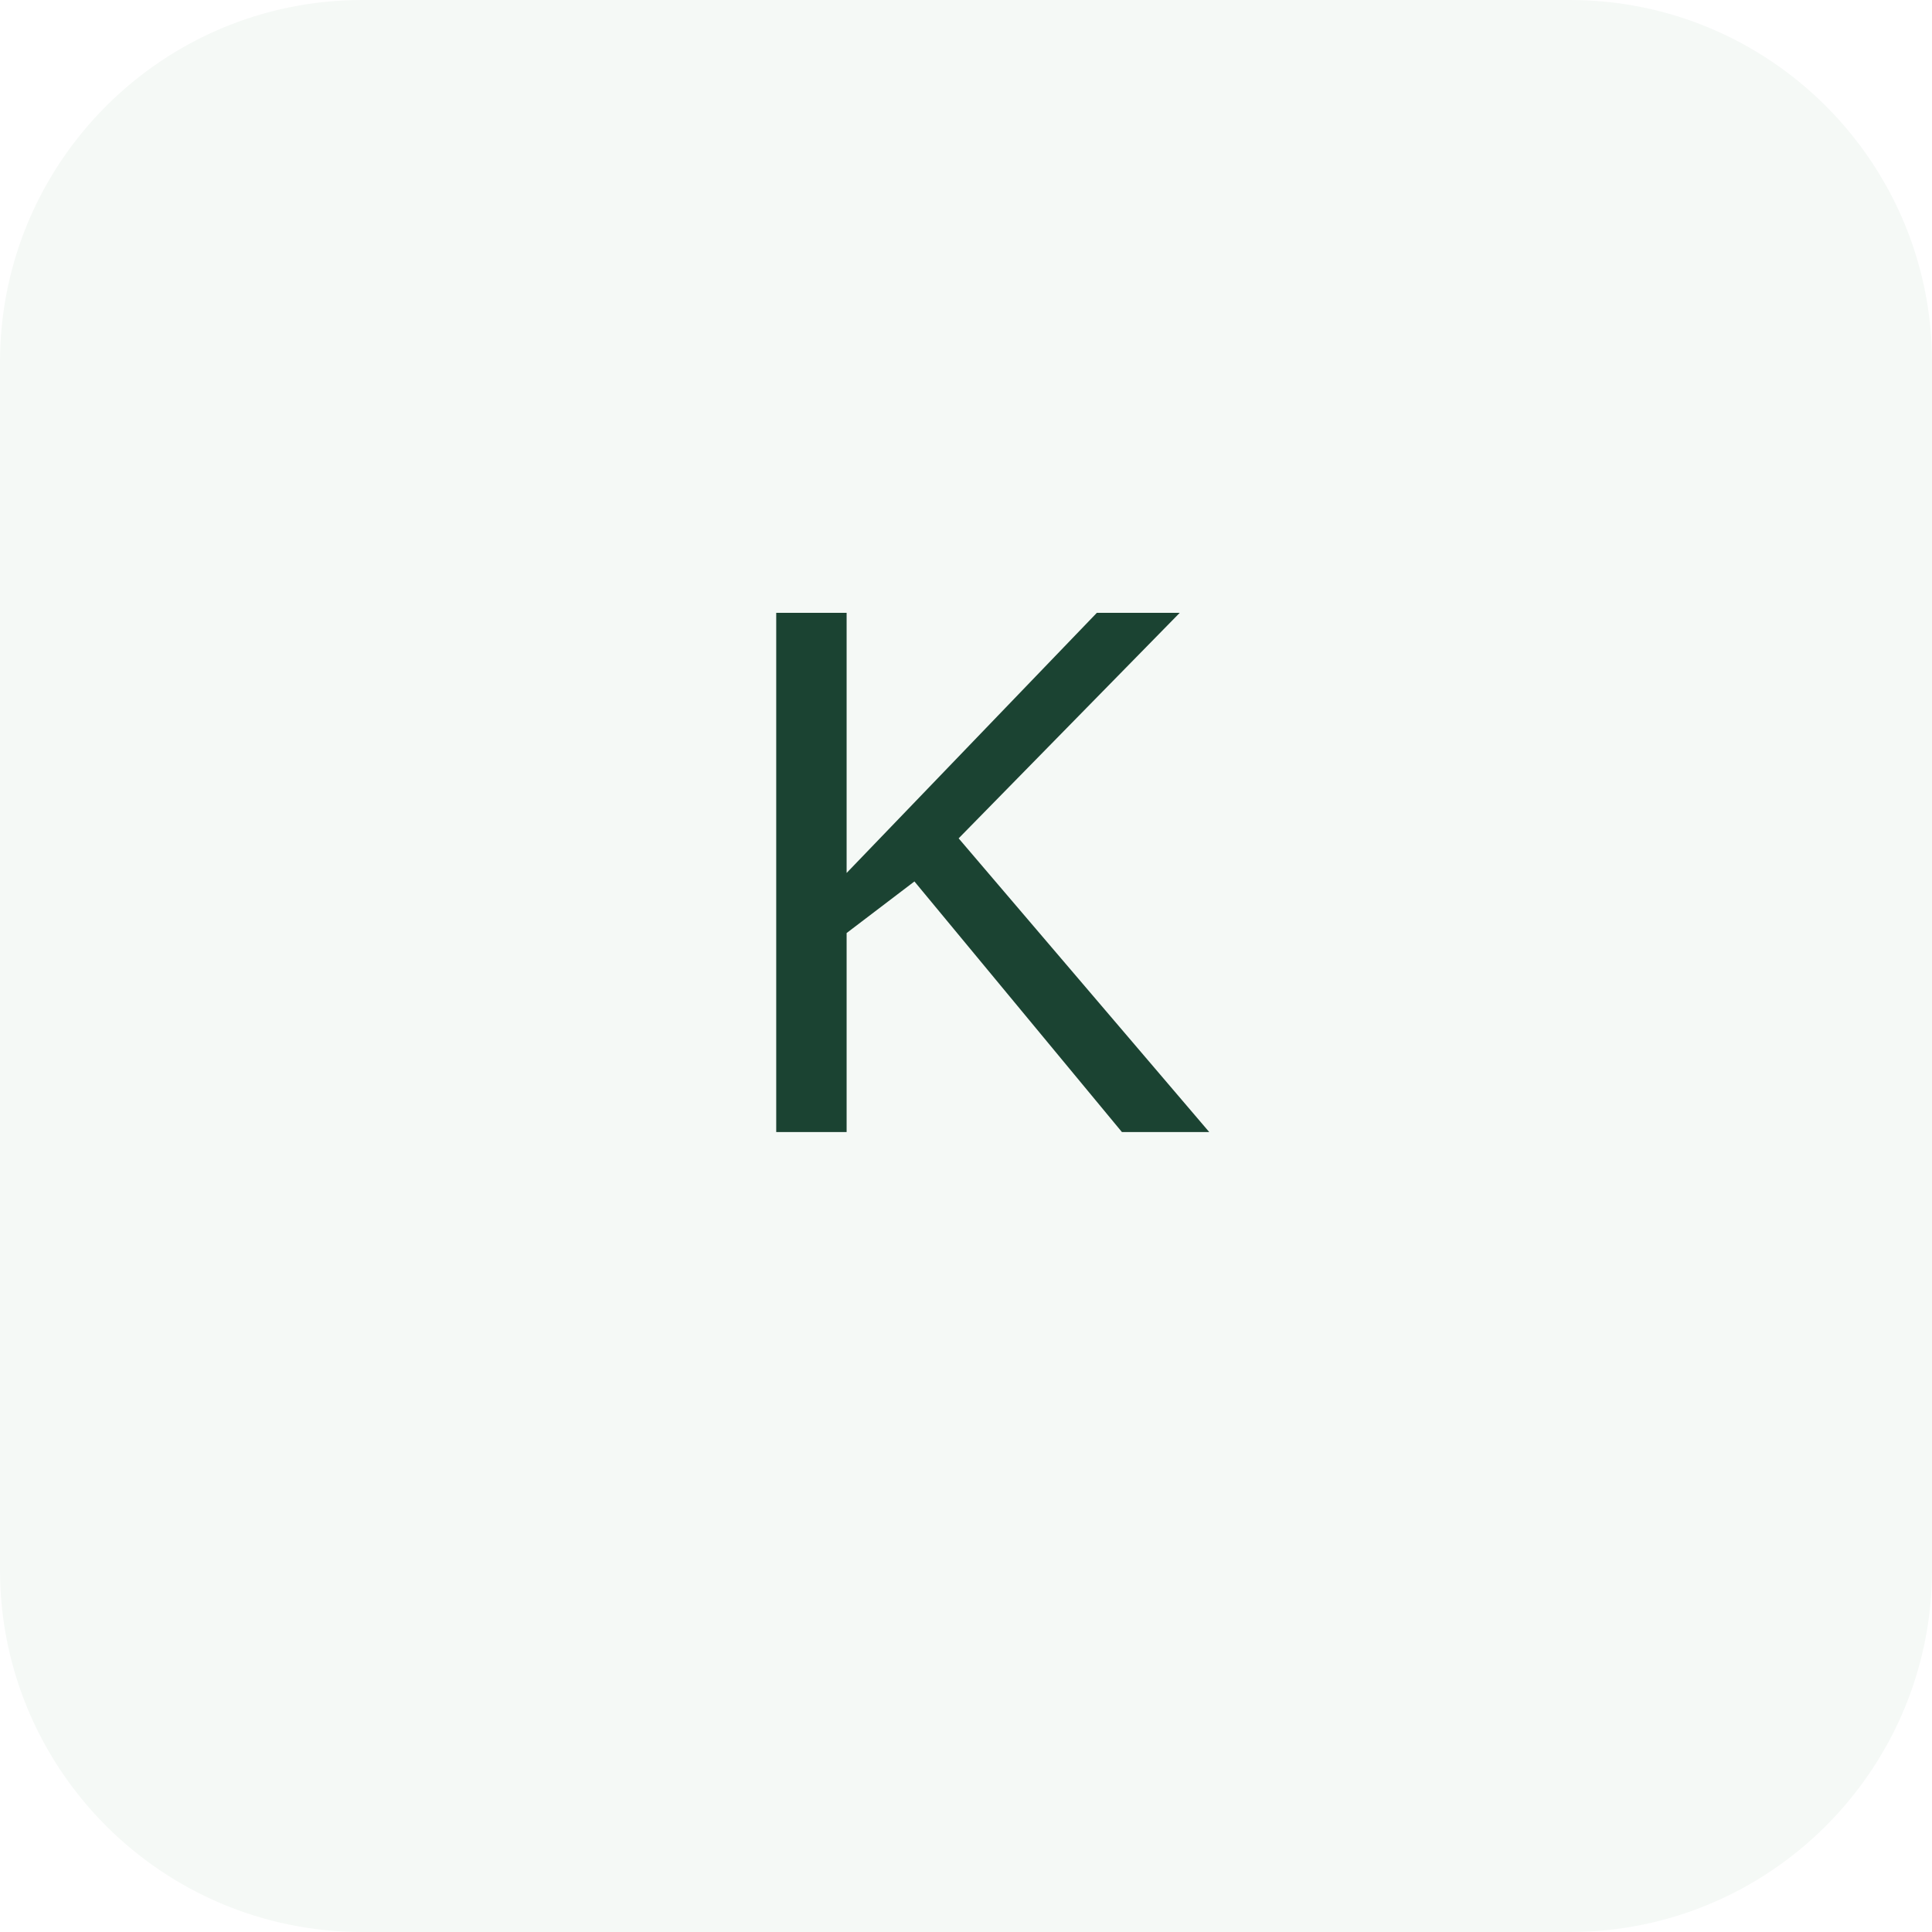
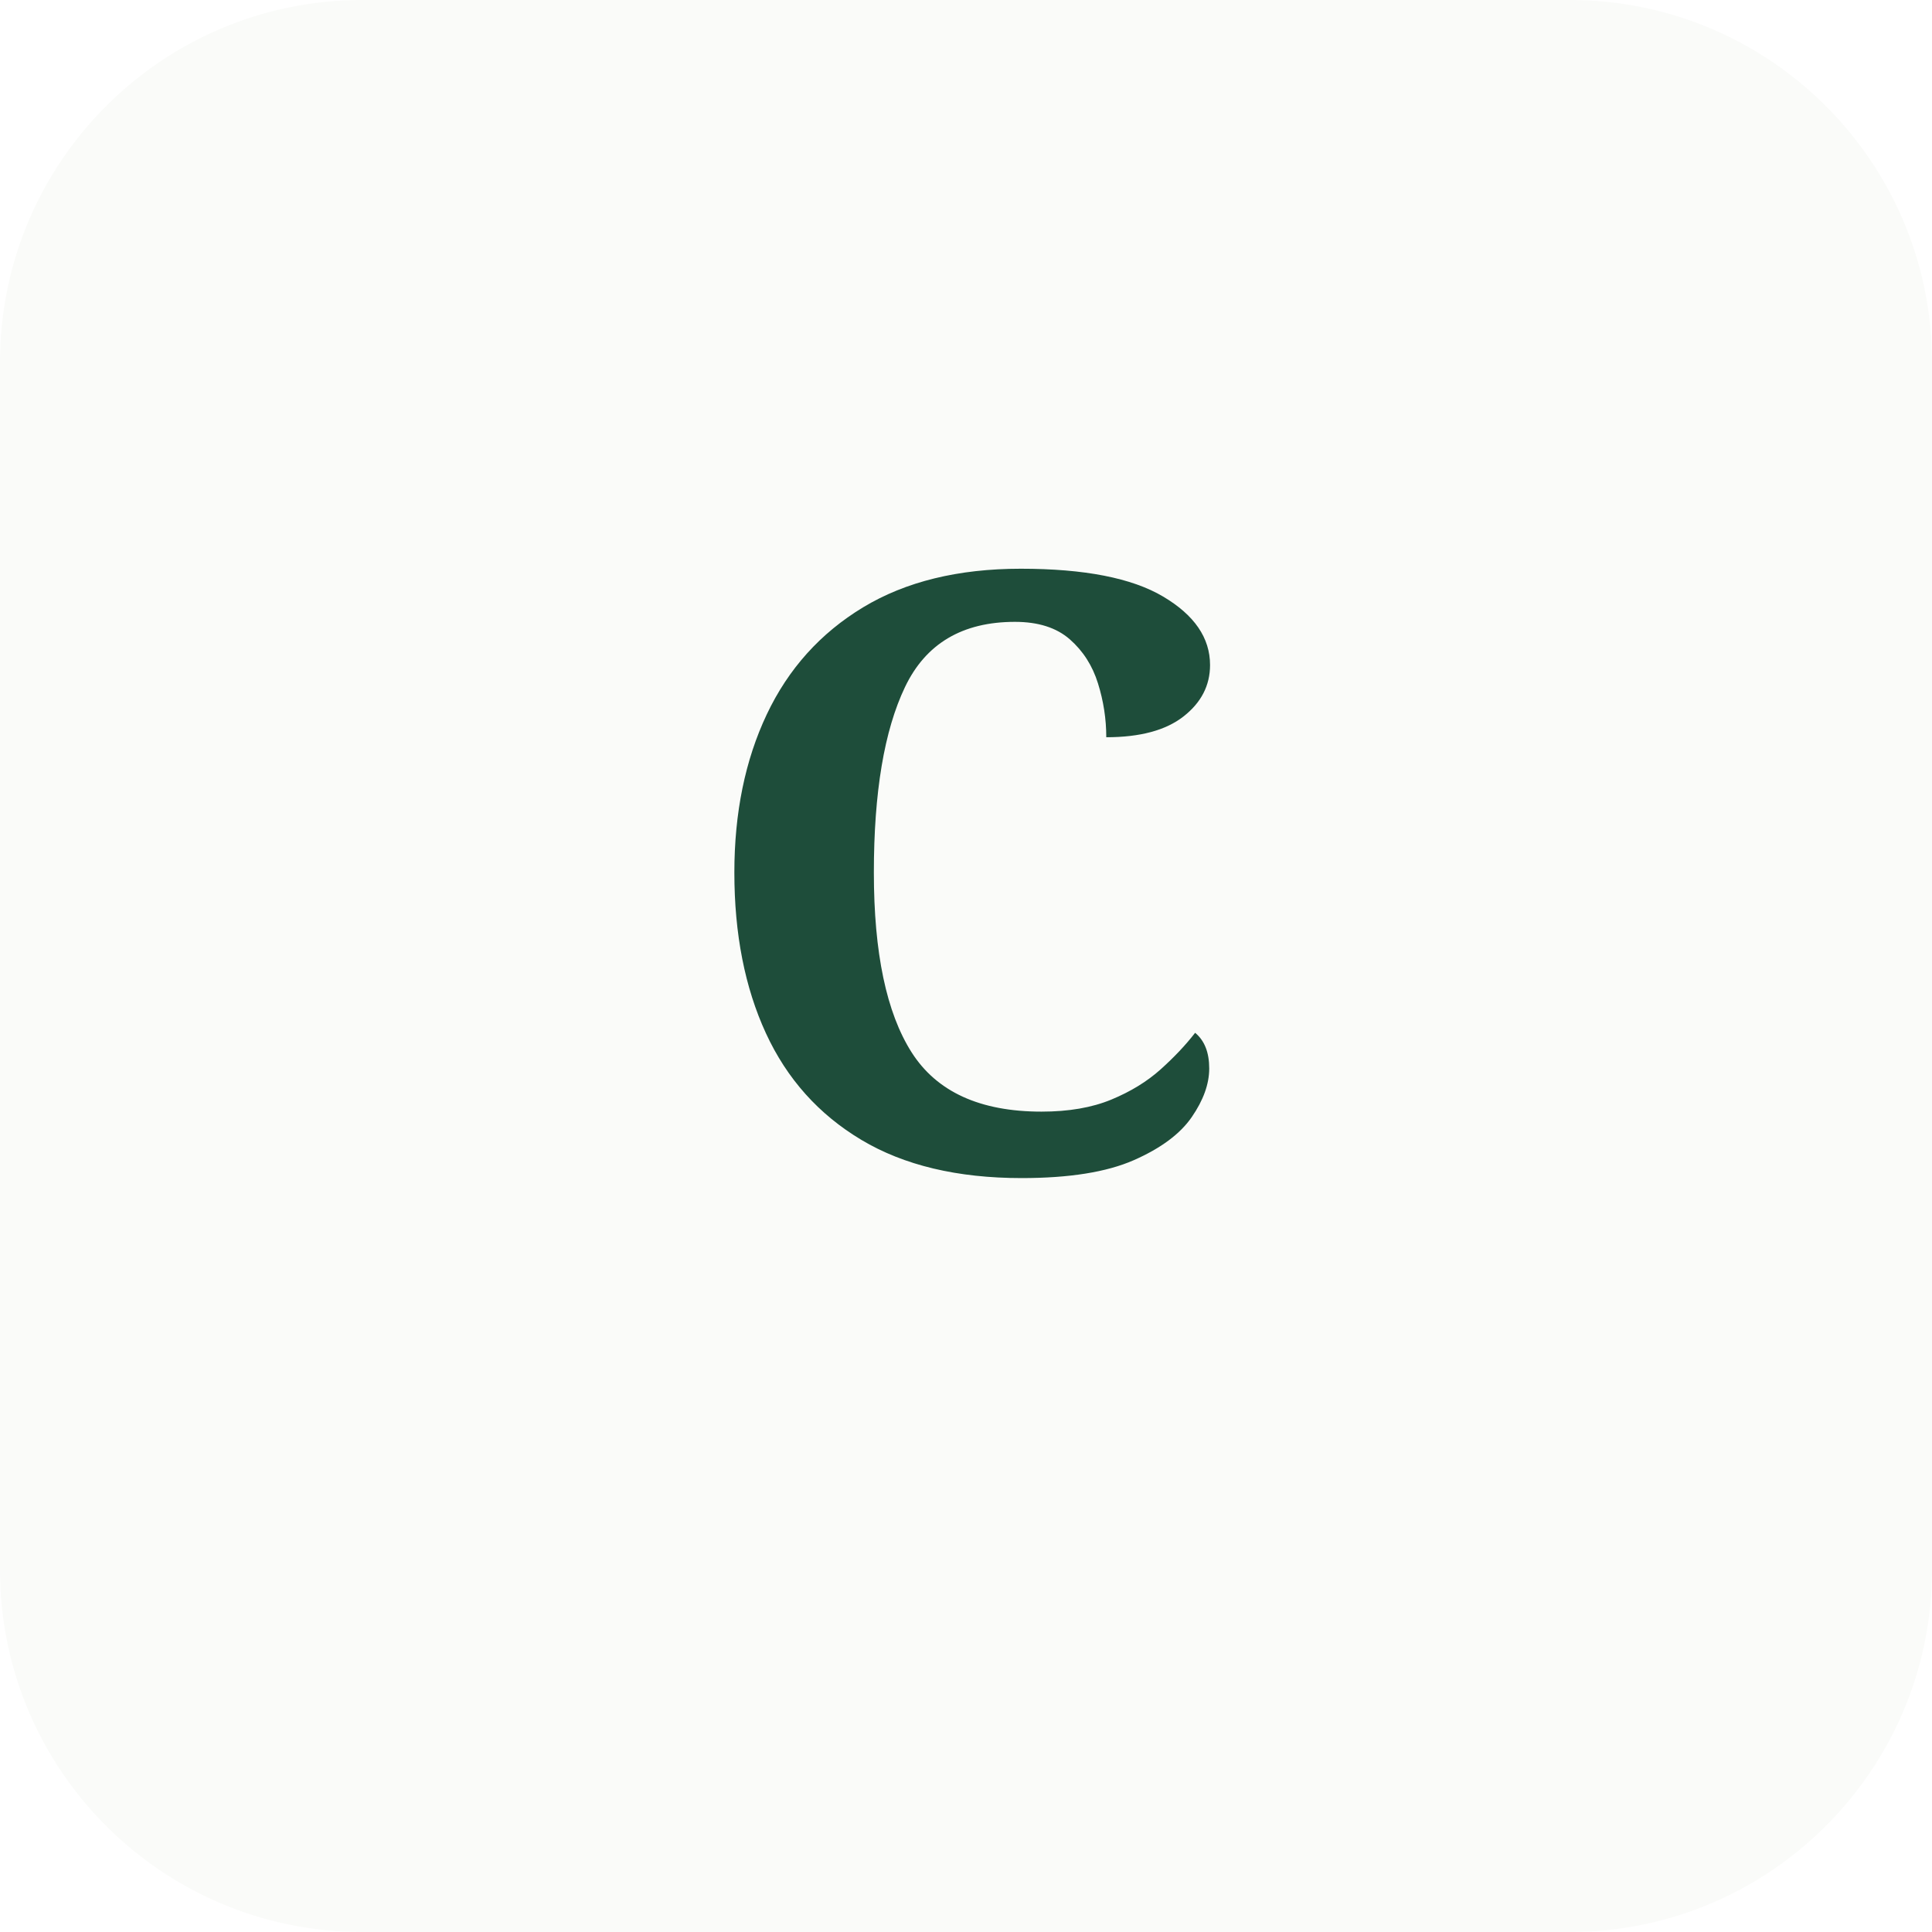
- <svg xmlns="http://www.w3.org/2000/svg" viewBox="0 0 512 512" fill="#1B4332">
-   <rect width="512" height="512" rx="96" fill="#F5F9F6" />
-   <text x="256" y="300" font-family="Arial,sans-serif" font-size="200" text-anchor="middle" fill="#1B4332">K</text>
+ <svg xmlns="http://www.w3.org/2000/svg" viewBox="0 0 512 512" fill="#1e4d3a">
+   <rect width="512" height="512" rx="96" fill="#fafbf9" />
+   <text x="256" y="310" font-family="Georgia,serif" font-size="220" font-weight="700" text-anchor="middle" fill="#1e4d3a">C</text>
</svg>
